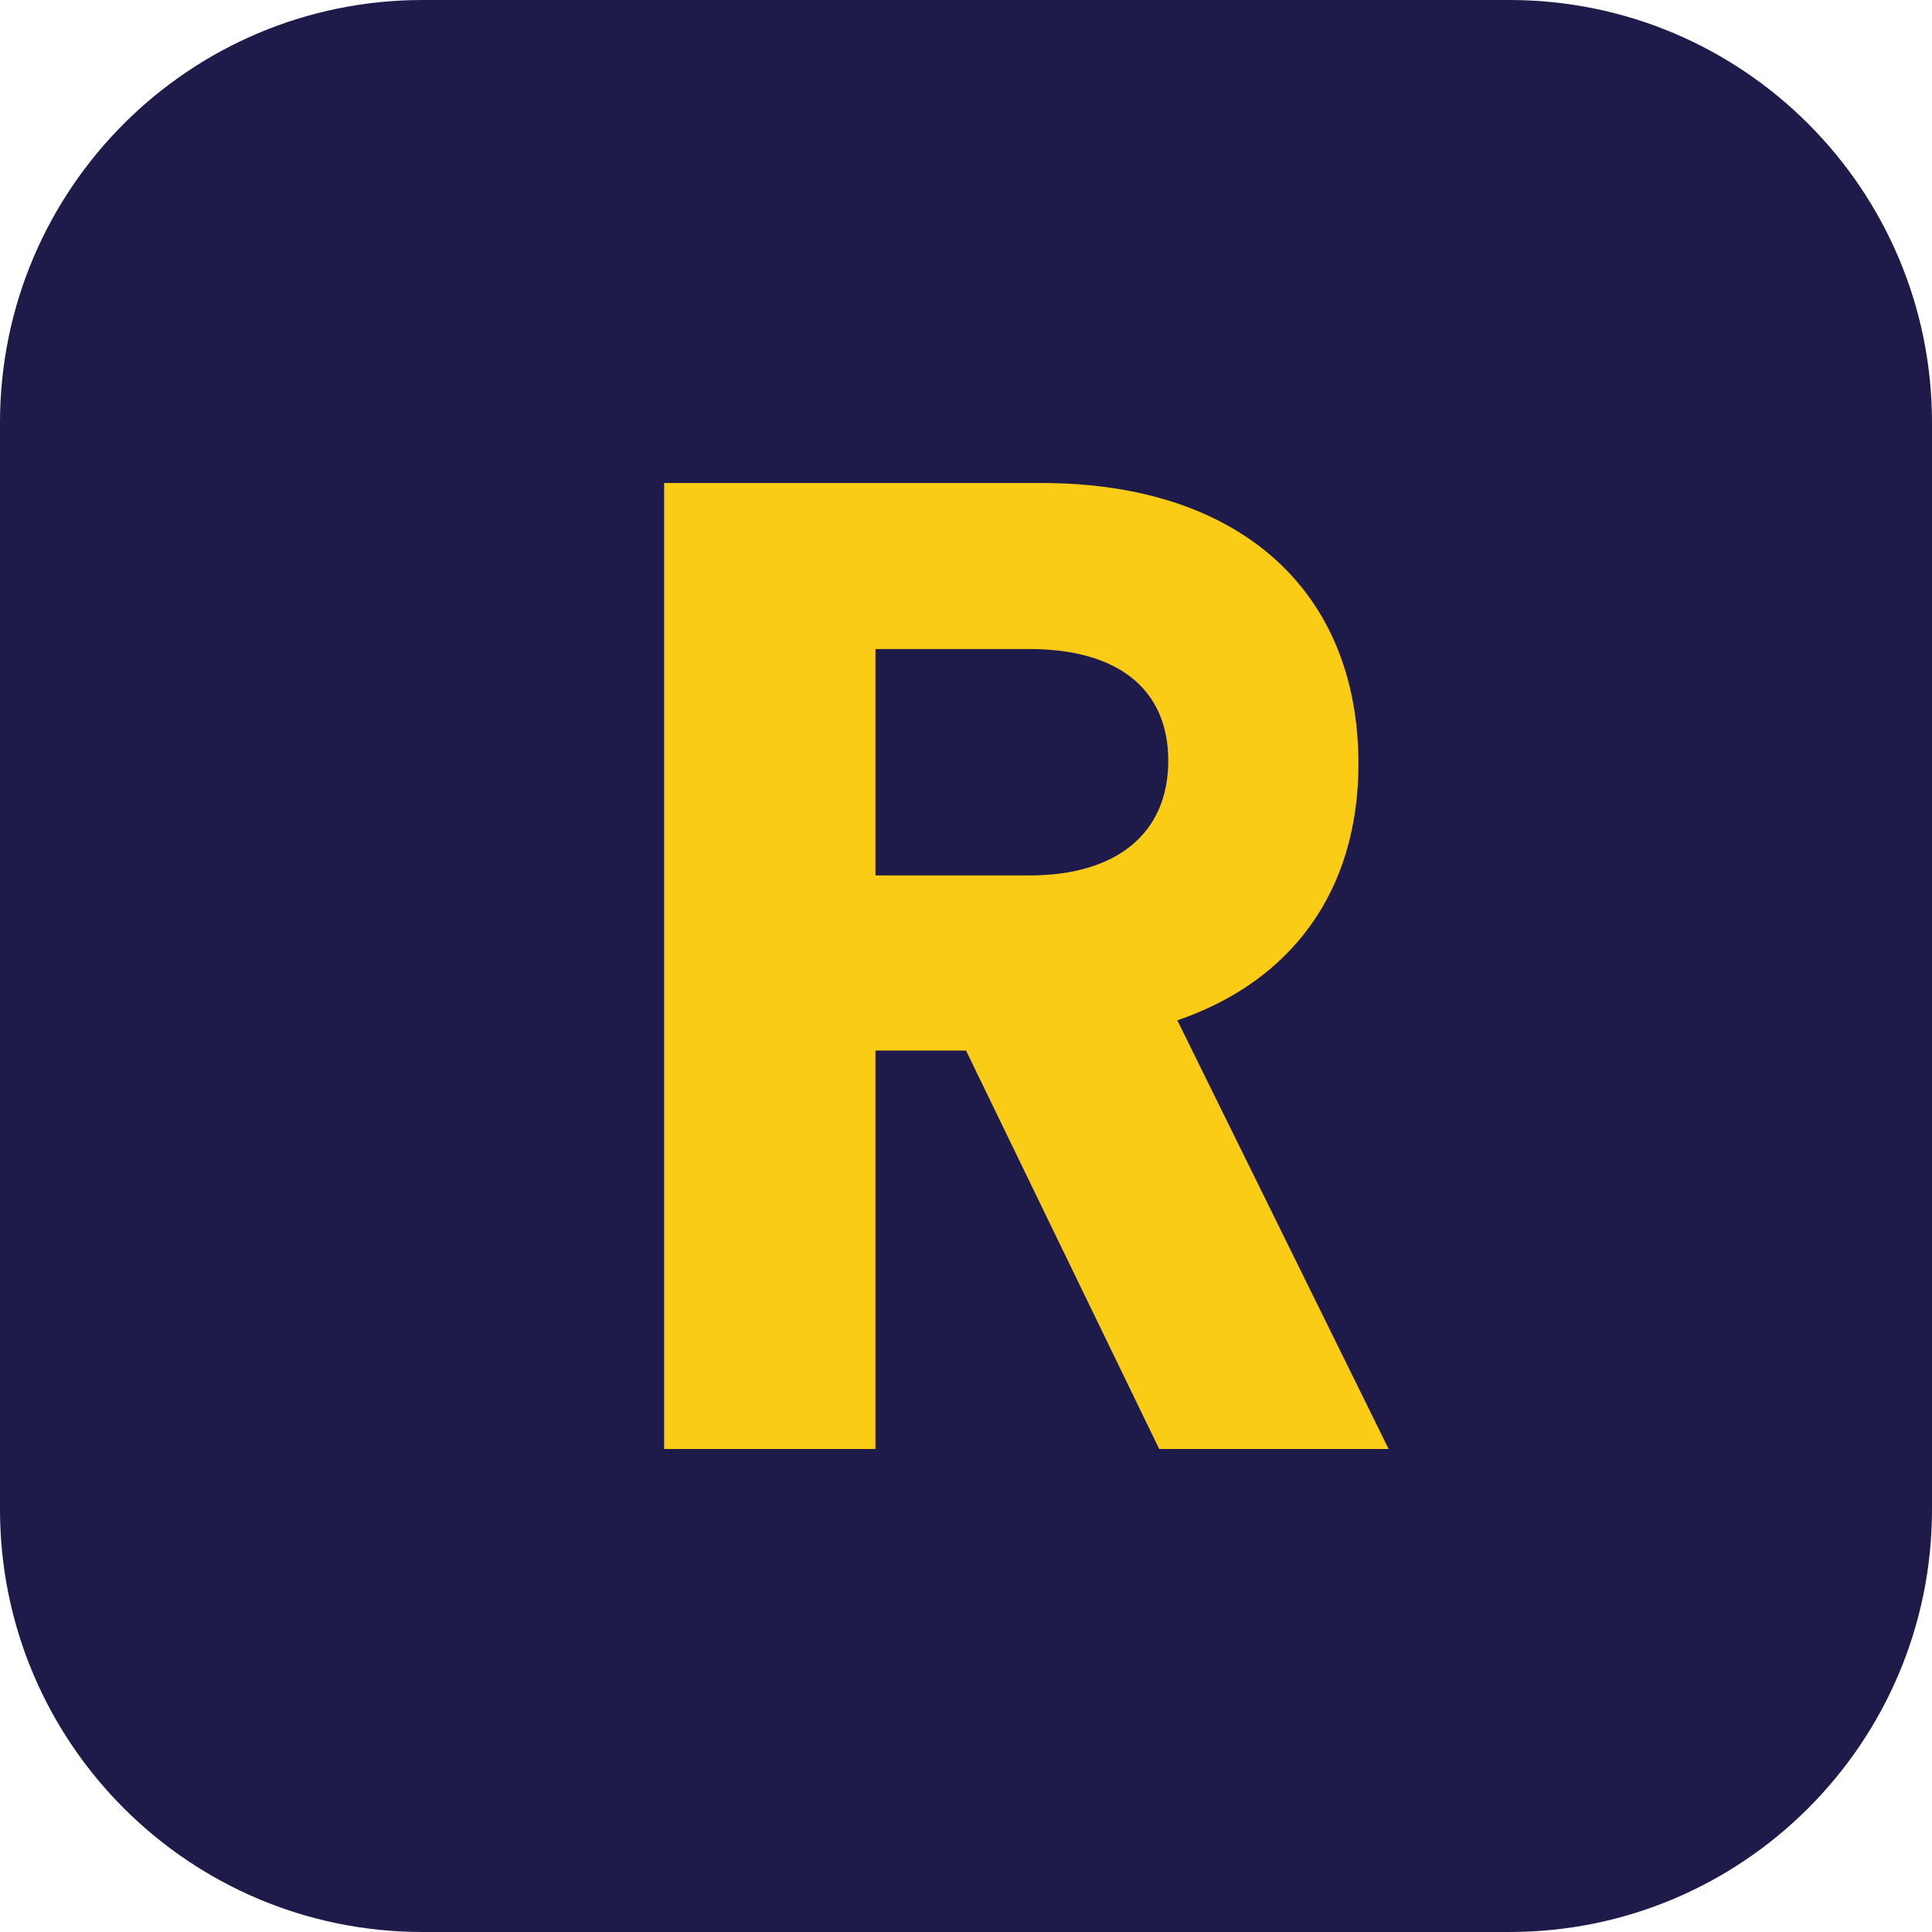
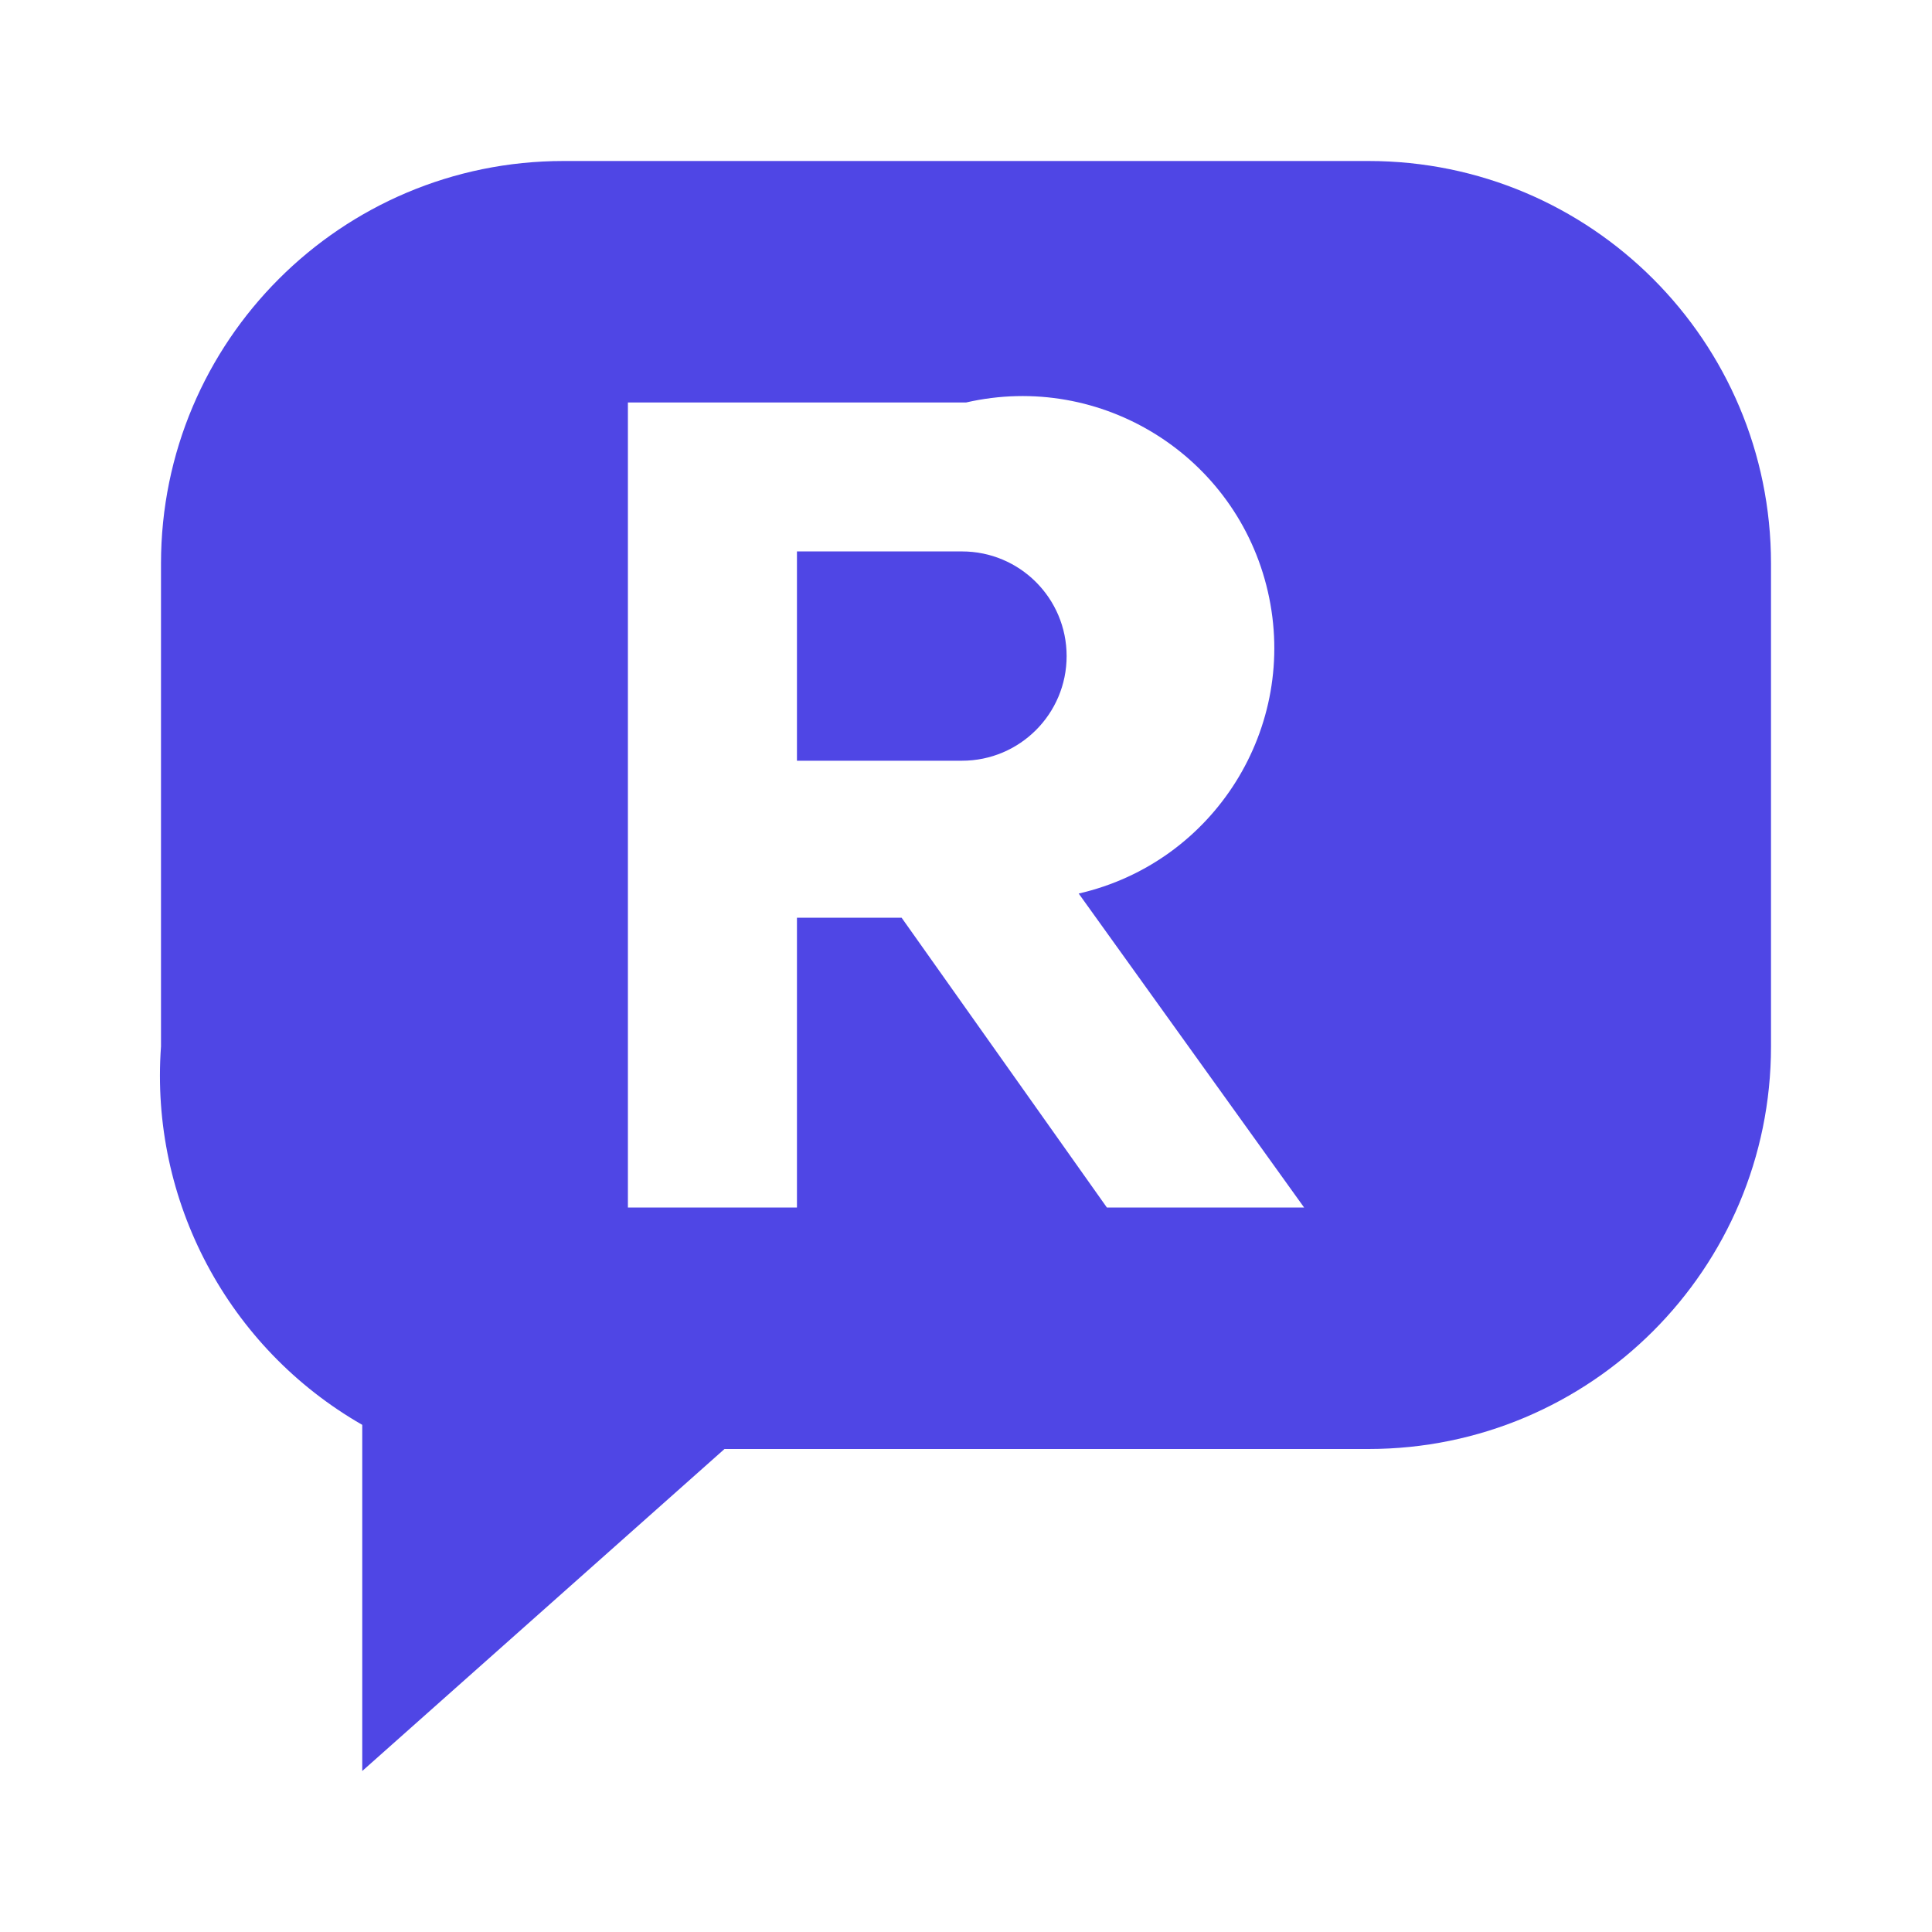
- <svg xmlns="http://www.w3.org/2000/svg" viewBox="0 0 64 64">
-   <rect width="64" height="64" rx="14" fill="#1E1B4B" />
-   <path d="M22 48V16h12.5c6.6 0 10.5 3.6 10.5 9.3 0 4.2-2.2 7.2-6 8.5L46 48h-7.6l-6.4-13.2H29V48zm7-19h5.1c2.9 0 4.6-1.4 4.6-3.8s-1.7-3.7-4.6-3.7H29z" fill="#FACC15" />
+ <svg xmlns="http://www.w3.org/2000/svg" viewBox="0 0 48 48">
+   <path fill="#4F46E5" fill-rule="evenodd" d="M14 4h20a10 10 0 0 1 10 10v12a10 10 0 0 1-10 10H18l-9 8v-8.6A10 10 0 0 1 4 26V14A10 10 0 0 1 14 4zM15.6 10v20h4.2v-7.2h2.6l5.1 7.2h4.9l-5.6-7.8a6.2 6.2 0 0 0-2.8-12.2zm4.2 3.7h4.1a2.6 2.6 0 0 1 0 5.2h-4.1z" />
</svg>
